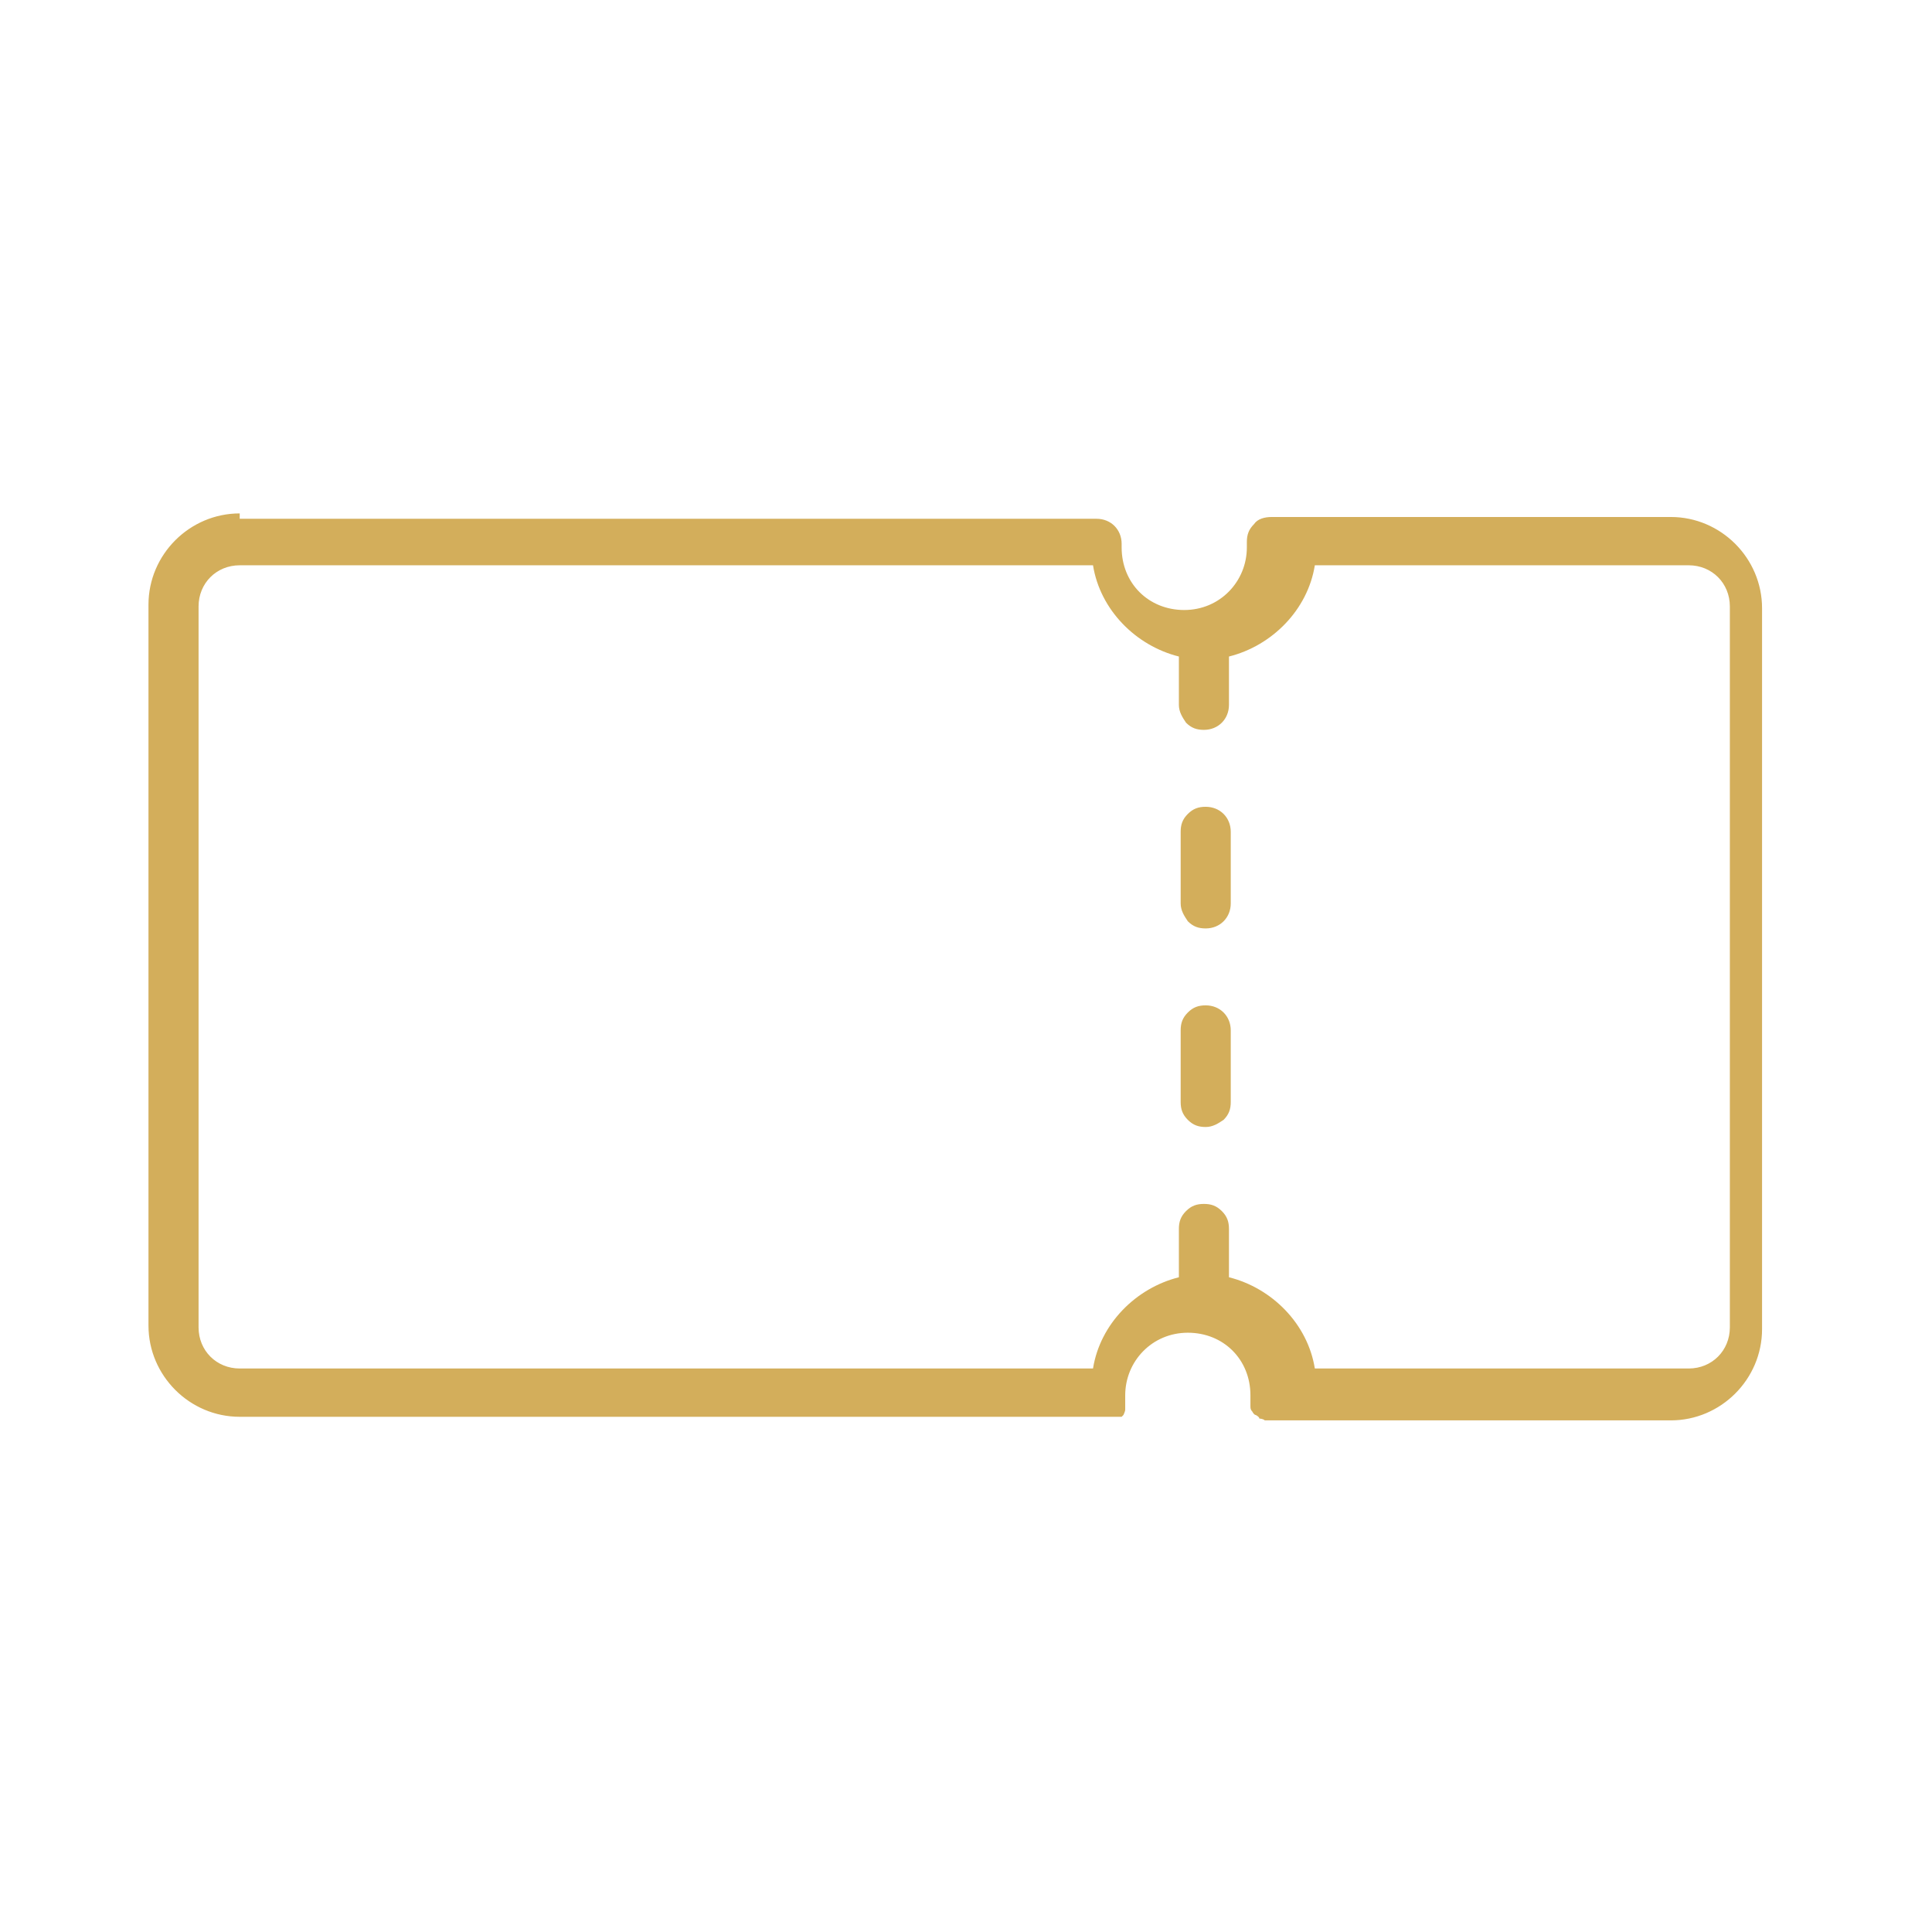
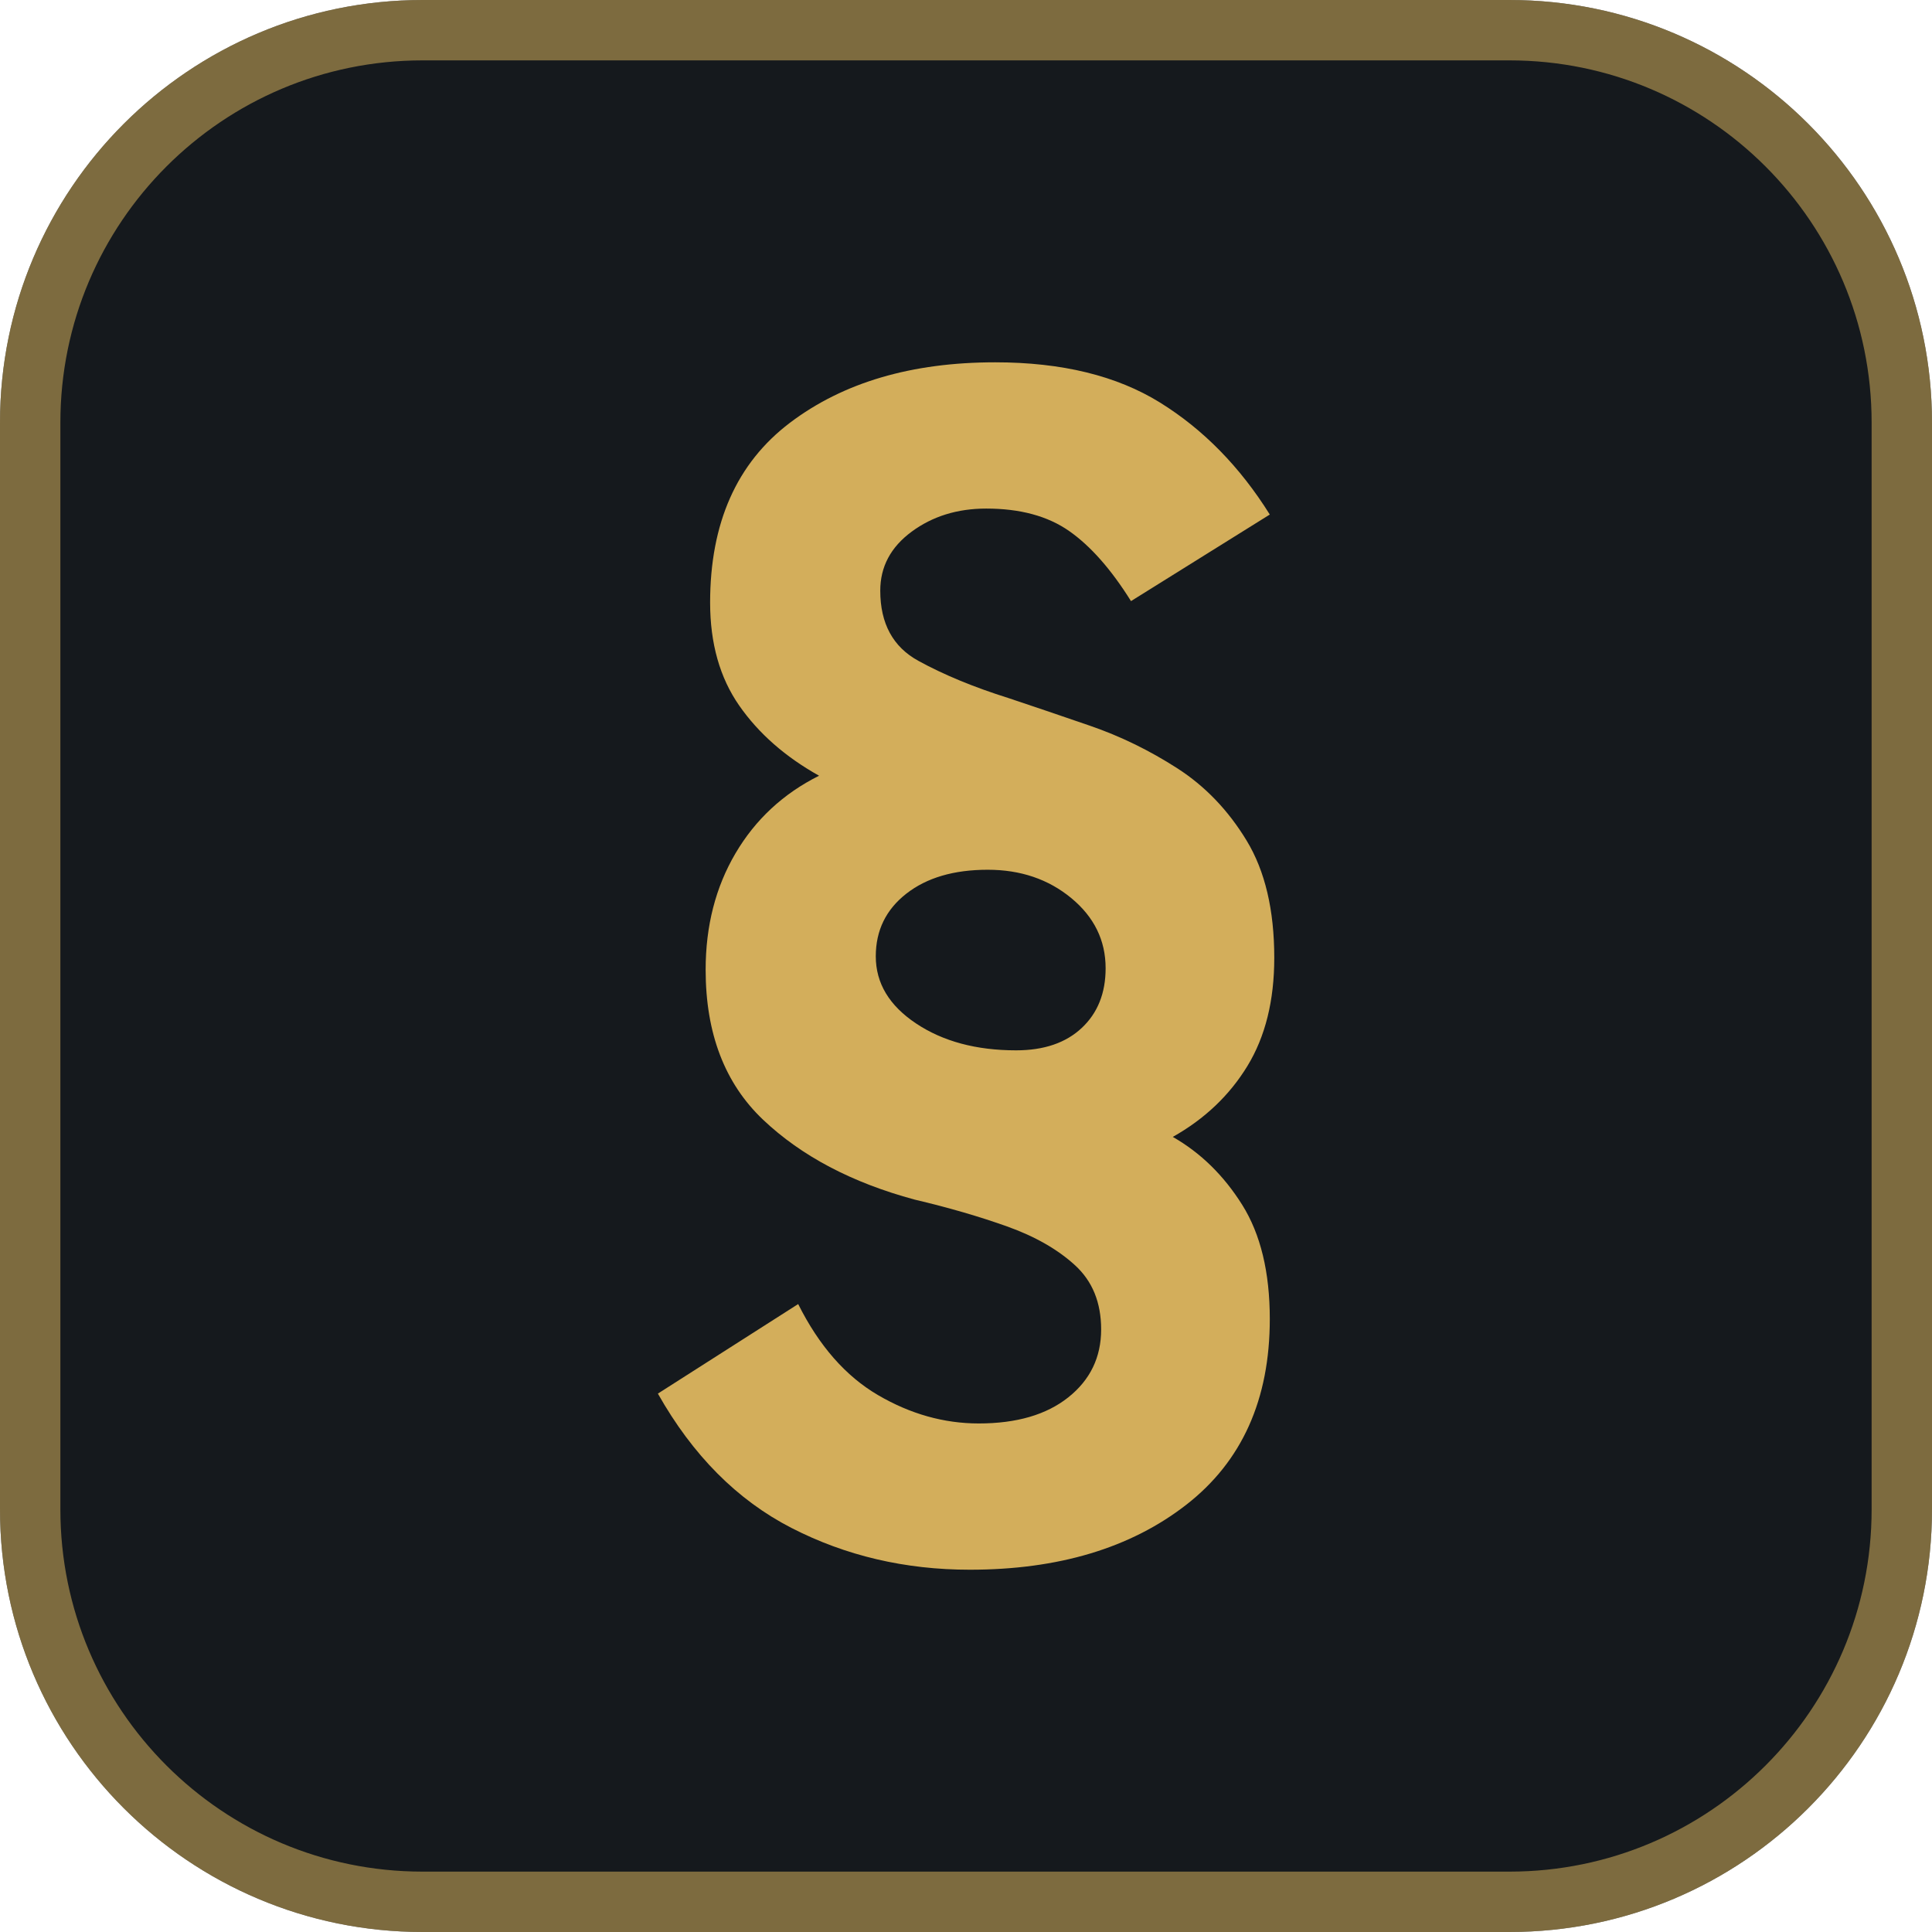
- <svg xmlns="http://www.w3.org/2000/svg" id="Layer_1" fill="#D3AE5B" version="1.1" viewBox="0 0 108 108">
-   <path d="M13.4,28.7c-2.8,0-5.1,2.3-5.1,5.1v40.3c0,2.8,2.3,5.1,5.1,5.1h49.1,0c0,0,.1,0,.1,0,0,0,0,0,0,0,0,0,0,0,0,0,0,0,0,0,0,0h0s0,0,0,0,0,0,0,0c0,0,0,0,.1,0,0,0,0,0,0,0,0,0,0,0,0,0,0,0,0,0,0,0h0s0,0,0,0c0,0,0,0,0,0,0,0,0,0,0,0,0,0,0,0,0,0,0,0,0,0,0,0,0,0,0,0,.1-.1,0,0,0,0,0,0,0,0,0,0,0,0h0c0,0,.1-.2.1-.3,0,0,0,0,0,0,0,0,0,0,0-.1,0,0,0,0,0,0,0,0,0-.2,0-.3h0c0,0,0-.1,0-.1v-.3c0-1.9,1.5-3.5,3.5-3.5s3.5,1.5,3.5,3.5v.3c0,.1,0,.2,0,.3,0,0,0,0,0,0,0,.1,0,.2.1.3,0,0,0,0,0,0,0,0,.1.2.2.2,0,0,0,0,0,0,0,0,.2.1.2.2,0,0,0,0,0,0,0,0,.2,0,.3.1,0,0,0,0,0,0,.1,0,.2,0,.4,0h22.3c2.8,0,5.1-2.3,5.1-5.1v-40.3c0-2.8-2.3-5.1-5.1-5.1h-22.3,0c-.4,0-.8.1-1,.4-.3.3-.4.6-.4,1v.3c0,1.9-1.5,3.5-3.5,3.5s-3.5-1.5-3.5-3.5h0s0,0,0,0v-.2c0-.8-.6-1.4-1.4-1.4H13.4ZM13.4,31.6h47.7c.4,2.5,2.4,4.5,4.8,5.1v2.7h0c0,.4.2.7.4,1,.3.3.6.4,1,.4.8,0,1.4-.6,1.4-1.4v-2.7c2.4-.6,4.4-2.6,4.8-5.1h20.9c1.3,0,2.3,1,2.3,2.3v40.3c0,1.3-1,2.3-2.3,2.3h-20.9c-.4-2.5-2.4-4.5-4.8-5.1v-2.7c0-.4-.1-.7-.4-1-.3-.3-.6-.4-1-.4-.4,0-.7.1-1,.4-.3.3-.4.6-.4,1v2.7c-2.4.6-4.4,2.6-4.8,5.1H13.4c-1.3,0-2.3-1-2.3-2.3v-40.3c0-1.3,1-2.3,2.3-2.3h0ZM67.4,45.1h0c-.4,0-.7.1-1,.4-.3.3-.4.6-.4,1v4c0,.4.2.7.4,1,.3.3.6.4,1,.4.8,0,1.4-.6,1.4-1.4v-4c0-.8-.6-1.4-1.4-1.4h0ZM67.4,56.2h0c-.4,0-.7.1-1,.4-.3.3-.4.6-.4,1v4c0,.4.1.7.4,1,.3.3.6.4,1,.4.4,0,.7-.2,1-.4.3-.3.4-.6.4-1v-4c0-.8-.6-1.4-1.4-1.4h0Z" />
+ <svg xmlns="http://www.w3.org/2000/svg" viewBox="0 0 64 64">
+   <rect width="64" height="64" rx="14" fill="#15191D" />
+   <rect x="1" y="1" width="62" height="62" rx="13" fill="none" stroke="#D3AE5B" stroke-opacity=".55" stroke-width="2" />
+   <path fill="#D3AE5B" transform="translate(20.31 46.61) scale(0.04944 -0.04944)" d="M239 -109Q174 -109 119.5 -81.0Q65 -53 30 9L124 69Q145 27 177.5 8.0Q210 -11 245 -11Q283 -11 305.0 6.5Q327 24 327 52Q327 79 309.5 95.0Q292 111 264.0 121.0Q236 131 202 139Q139 156 100.5 192.5Q62 229 62 293Q62 337 82.0 371.0Q102 405 138 423Q104 442 84.5 470.0Q65 498 65 539Q65 619 118.5 659.5Q172 700 256 700Q323 700 366.5 673.0Q410 646 440 598L347 540Q327 572 305.5 587.0Q284 602 250 602Q221 602 200.0 586.5Q179 571 179 547Q179 514 204.5 500.0Q230 486 265 475Q289 467 319.5 456.5Q350 446 378.0 428.0Q406 410 424.5 379.5Q443 349 443 301Q443 258 425.0 228.5Q407 199 375 181Q403 165 421.5 135.5Q440 106 440 59Q440 -22 384.0 -65.5Q328 -109 239 -109ZM270 239Q298 239 314.0 254.0Q330 269 330 294Q330 322 307.0 341.0Q284 360 251 360Q217 360 196.5 344.0Q176 328 176 302Q176 275 203.0 257.0Q230 239 270 239Z" />
</svg>
